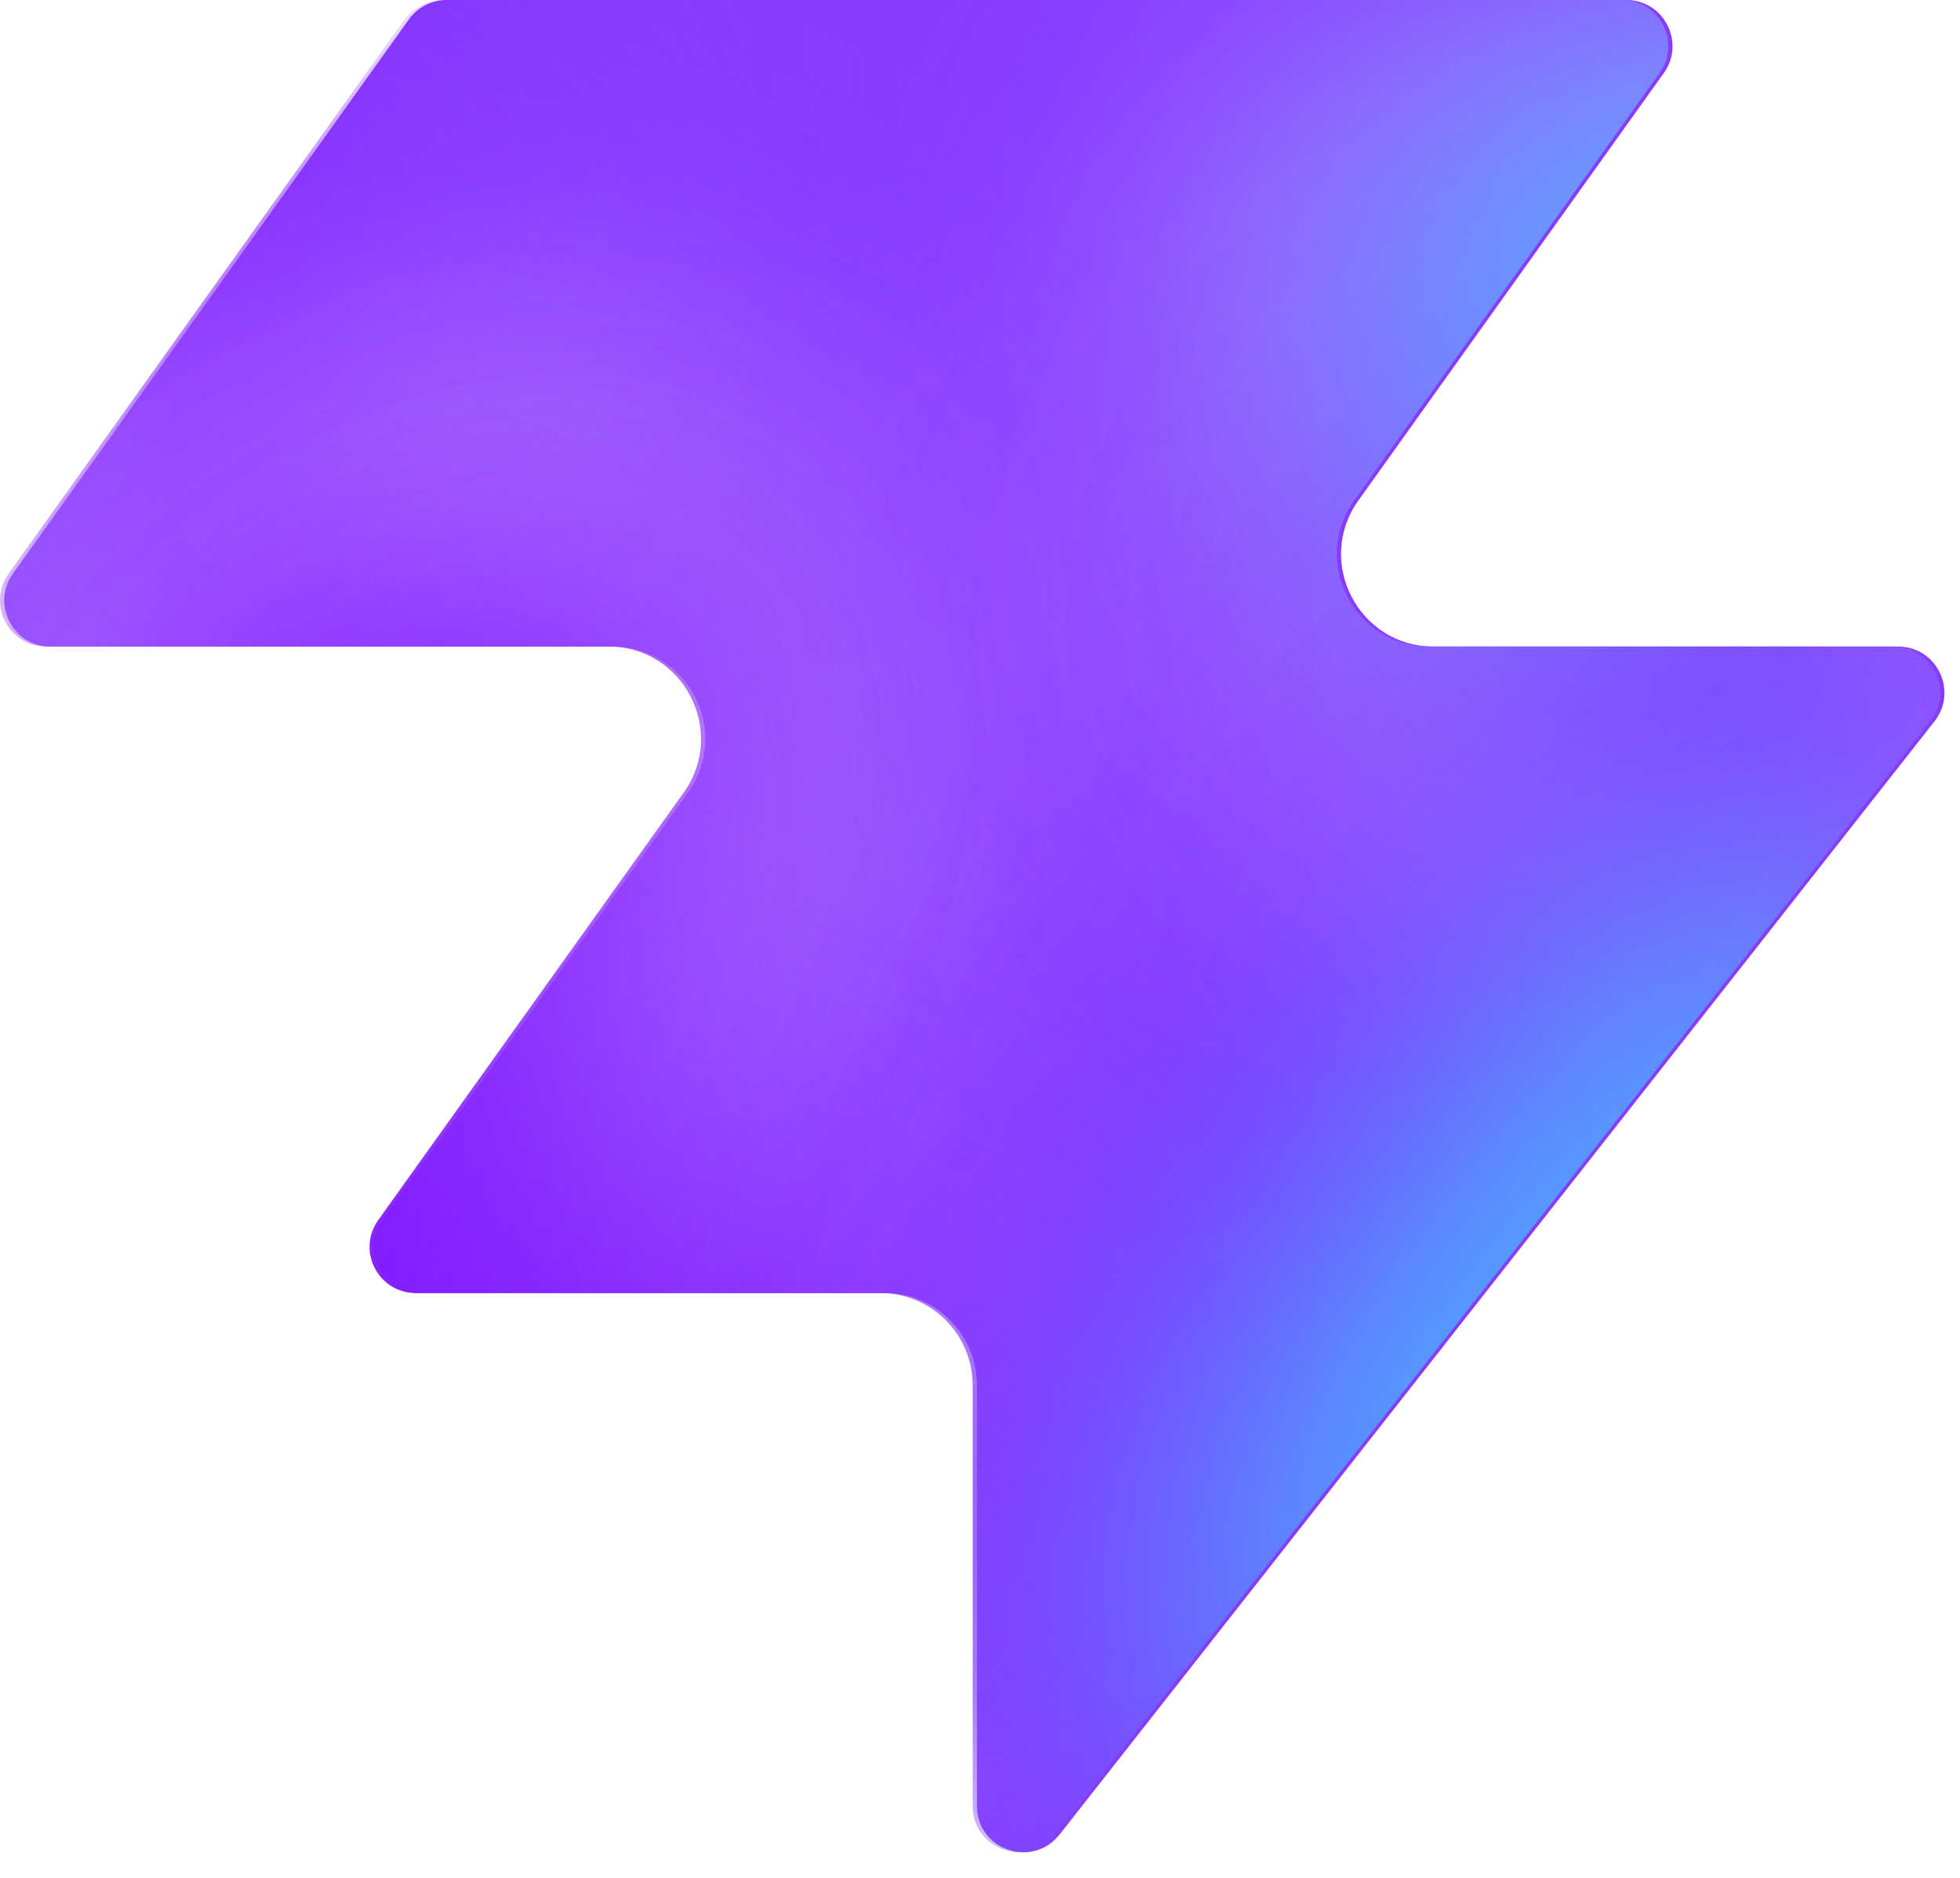
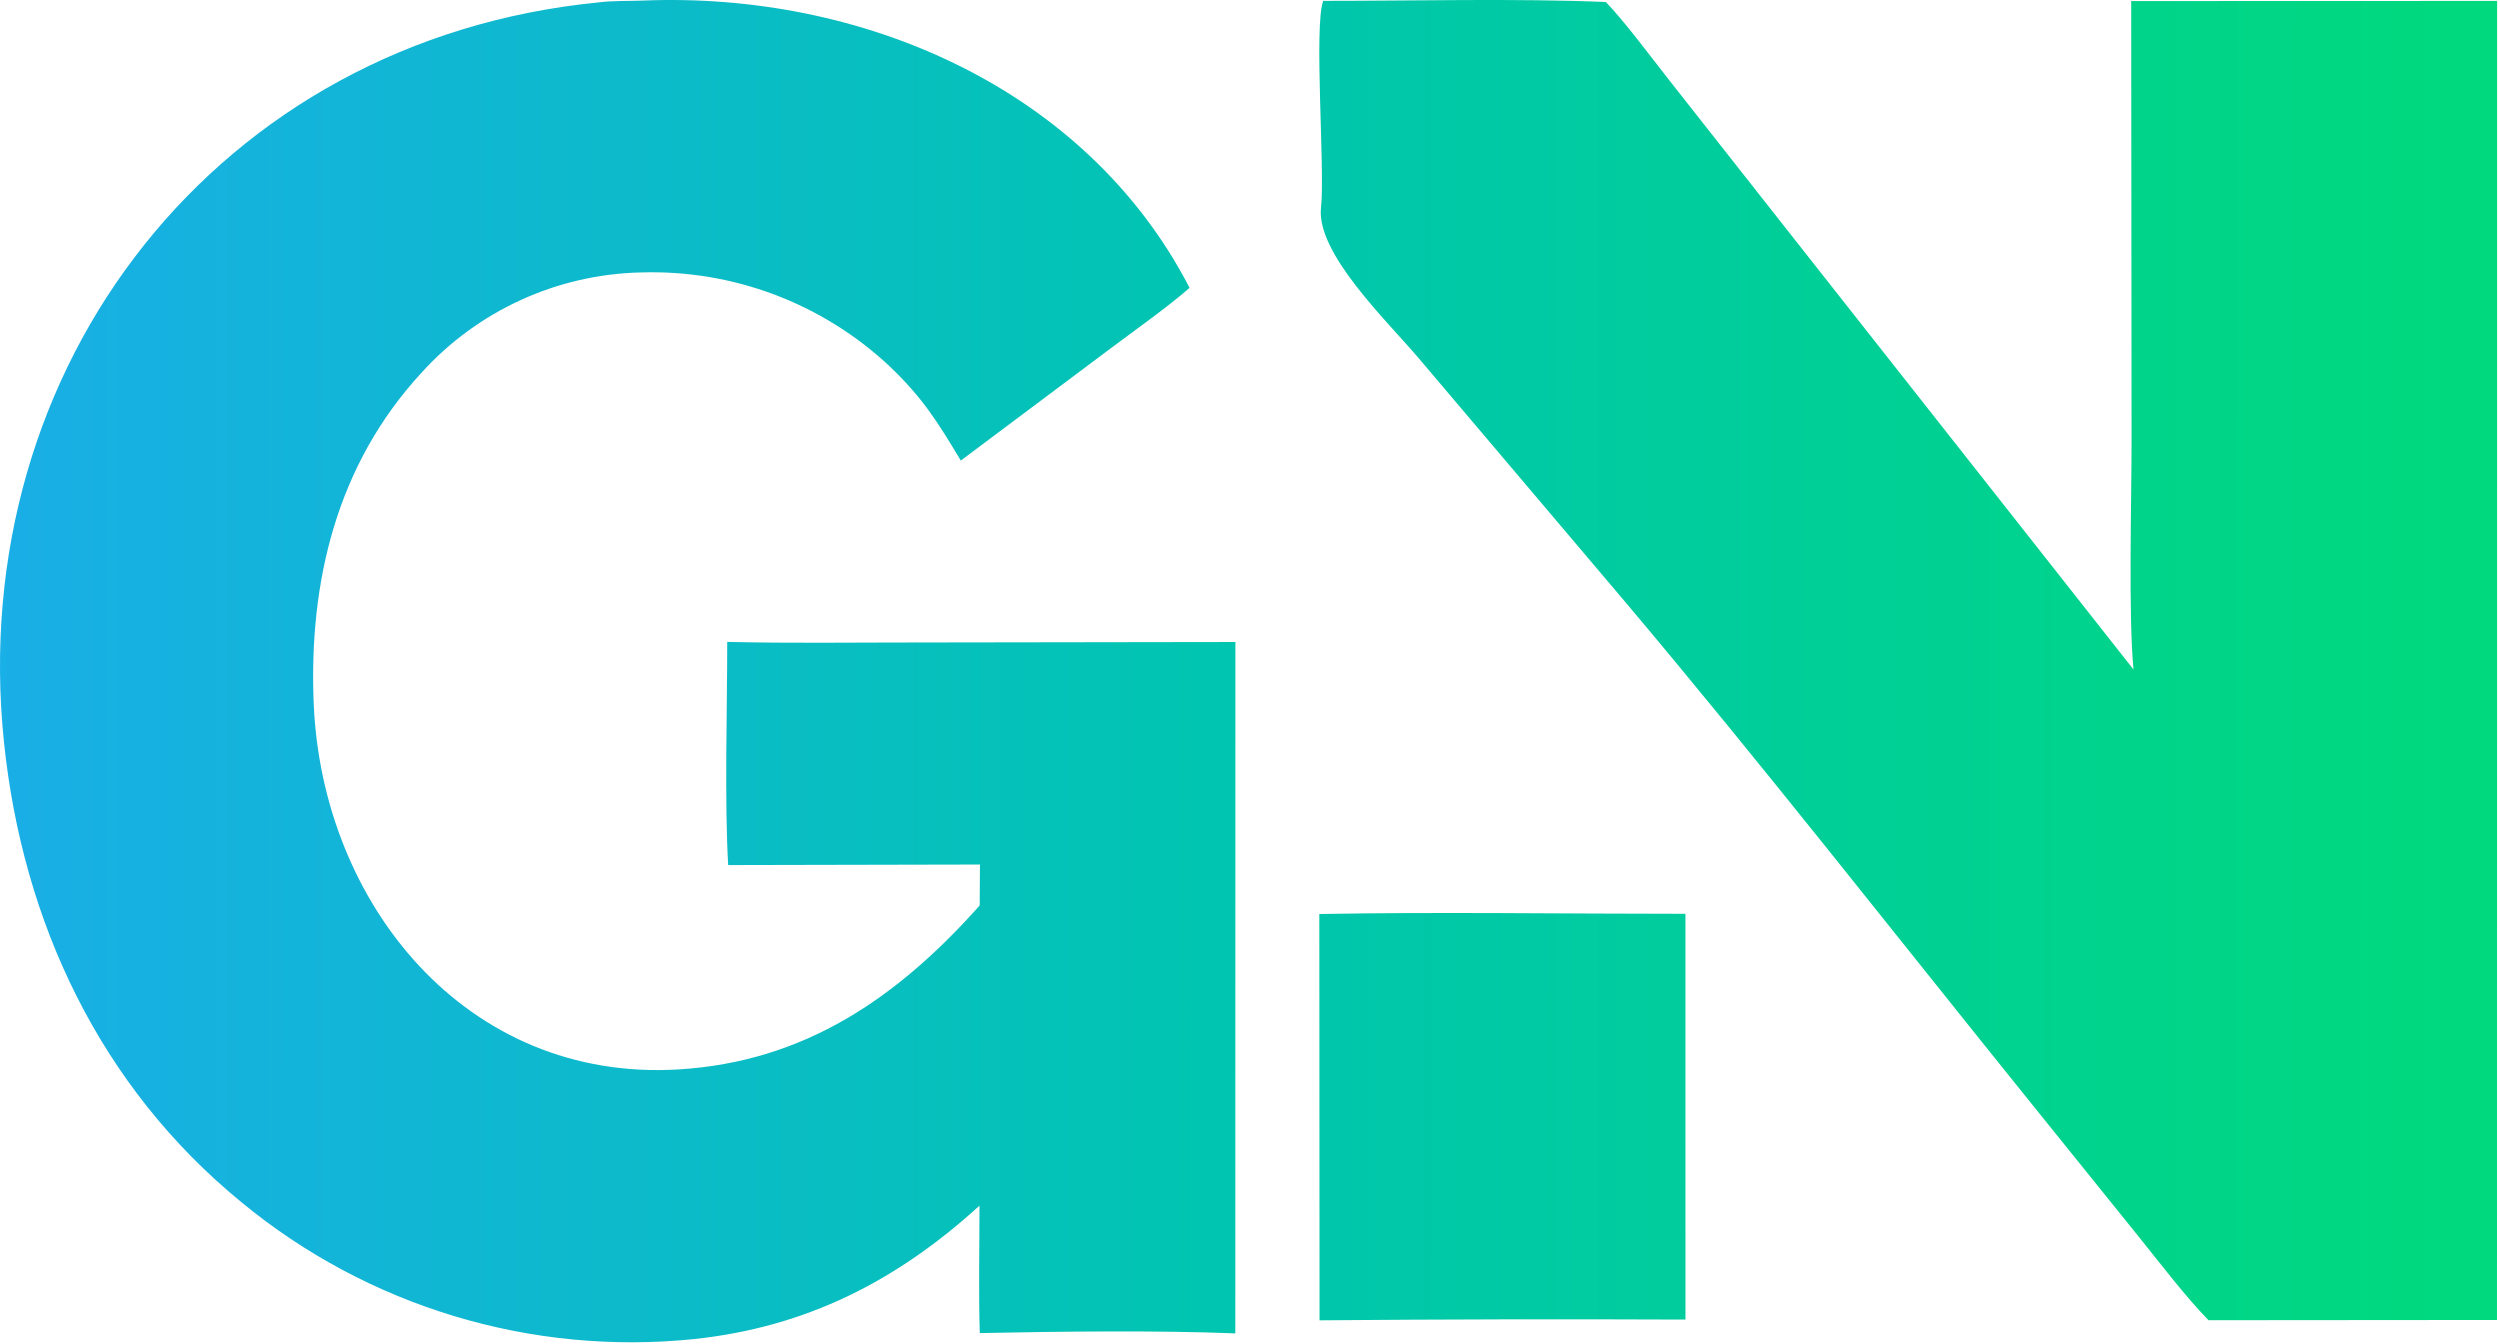
- <svg xmlns="http://www.w3.org/2000/svg" width="48" height="46" fill="none" viewBox="0 0 48 46">
-   <path fill="#863bff" d="M25.946 44.938c-.664.845-2.021.375-2.021-.698V33.937a2.26 2.26 0 0 0-2.262-2.262H10.287c-.92 0-1.456-1.04-.92-1.788l7.48-10.471c1.07-1.497 0-3.578-1.842-3.578H1.237c-.92 0-1.456-1.04-.92-1.788L10.013.474c.214-.297.556-.474.92-.474h28.894c.92 0 1.456 1.04.92 1.788l-7.48 10.471c-1.07 1.498 0 3.579 1.842 3.579h11.377c.943 0 1.473 1.088.89 1.83L25.947 44.94z" style="fill:#863bff;fill:color(display-p3 .525 .23 1);fill-opacity:1" />
-   <mask id="a" width="48" height="46" x="0" y="0" maskUnits="userSpaceOnUse" style="mask-type:alpha">
-     <path fill="#000" d="M25.842 44.938c-.664.844-2.021.375-2.021-.698V33.937a2.26 2.26 0 0 0-2.262-2.262H10.183c-.92 0-1.456-1.04-.92-1.788l7.48-10.471c1.07-1.498 0-3.579-1.842-3.579H1.133c-.92 0-1.456-1.04-.92-1.787L9.91.473c.214-.297.556-.474.92-.474h28.894c.92 0 1.456 1.04.92 1.788l-7.48 10.471c-1.07 1.498 0 3.578 1.842 3.578h11.377c.943 0 1.473 1.088.89 1.832L25.843 44.94z" style="fill:#000;fill-opacity:1" />
-   </mask>
-   <g mask="url(#a)">
-     <g filter="url(#b)">
-       <ellipse cx="5.508" cy="14.704" fill="#ede6ff" rx="5.508" ry="14.704" style="fill:#ede6ff;fill:color(display-p3 .927 .903 1);fill-opacity:1" transform="matrix(.00324 1 1 -.00324 -4.47 31.516)" />
-     </g>
-     <g filter="url(#c)">
-       <ellipse cx="10.399" cy="29.851" fill="#ede6ff" rx="10.399" ry="29.851" style="fill:#ede6ff;fill:color(display-p3 .927 .903 1);fill-opacity:1" transform="matrix(.00324 1 1 -.00324 -39.328 7.883)" />
-     </g>
-     <g filter="url(#d)">
-       <ellipse cx="5.508" cy="30.487" fill="#7e14ff" rx="5.508" ry="30.487" style="fill:#7e14ff;fill:color(display-p3 .492 .077 1);fill-opacity:1" transform="rotate(89.814 -25.913 -14.639)scale(1 -1)" />
-     </g>
-     <g filter="url(#e)">
-       <ellipse cx="5.508" cy="30.599" fill="#7e14ff" rx="5.508" ry="30.599" style="fill:#7e14ff;fill:color(display-p3 .492 .077 1);fill-opacity:1" transform="rotate(89.814 -32.644 -3.334)scale(1 -1)" />
-     </g>
-     <g filter="url(#f)">
-       <ellipse cx="5.508" cy="30.599" fill="#7e14ff" rx="5.508" ry="30.599" style="fill:#7e14ff;fill:color(display-p3 .492 .077 1);fill-opacity:1" transform="matrix(.00324 1 1 -.00324 -34.34 30.47)" />
-     </g>
-     <g filter="url(#g)">
-       <ellipse cx="14.072" cy="22.078" fill="#ede6ff" rx="14.072" ry="22.078" style="fill:#ede6ff;fill:color(display-p3 .927 .903 1);fill-opacity:1" transform="rotate(93.35 24.506 48.493)scale(-1 1)" />
-     </g>
-     <g filter="url(#h)">
-       <ellipse cx="3.47" cy="21.501" fill="#7e14ff" rx="3.47" ry="21.501" style="fill:#7e14ff;fill:color(display-p3 .492 .077 1);fill-opacity:1" transform="rotate(89.009 28.708 47.59)scale(-1 1)" />
-     </g>
-     <g filter="url(#i)">
-       <ellipse cx="3.47" cy="21.501" fill="#7e14ff" rx="3.47" ry="21.501" style="fill:#7e14ff;fill:color(display-p3 .492 .077 1);fill-opacity:1" transform="rotate(89.009 28.708 47.59)scale(-1 1)" />
-     </g>
-     <g filter="url(#j)">
-       <ellipse cx=".387" cy="8.972" fill="#7e14ff" rx="4.407" ry="29.108" style="fill:#7e14ff;fill:color(display-p3 .492 .077 1);fill-opacity:1" transform="rotate(39.51 .387 8.972)" />
-     </g>
-     <g filter="url(#k)">
-       <ellipse cx="47.523" cy="-6.092" fill="#7e14ff" rx="4.407" ry="29.108" style="fill:#7e14ff;fill:color(display-p3 .492 .077 1);fill-opacity:1" transform="rotate(37.892 47.523 -6.092)" />
-     </g>
-     <g filter="url(#l)">
-       <ellipse cx="41.412" cy="6.333" fill="#47bfff" rx="5.971" ry="9.665" style="fill:#47bfff;fill:color(display-p3 .28 .748 1);fill-opacity:1" transform="rotate(37.892 41.412 6.333)" />
-     </g>
-     <g filter="url(#m)">
-       <ellipse cx="-1.879" cy="38.332" fill="#7e14ff" rx="4.407" ry="29.108" style="fill:#7e14ff;fill:color(display-p3 .492 .077 1);fill-opacity:1" transform="rotate(37.892 -1.88 38.332)" />
-     </g>
-     <g filter="url(#n)">
-       <ellipse cx="-1.879" cy="38.332" fill="#7e14ff" rx="4.407" ry="29.108" style="fill:#7e14ff;fill:color(display-p3 .492 .077 1);fill-opacity:1" transform="rotate(37.892 -1.88 38.332)" />
-     </g>
-     <g filter="url(#o)">
-       <ellipse cx="35.651" cy="29.907" fill="#7e14ff" rx="4.407" ry="29.108" style="fill:#7e14ff;fill:color(display-p3 .492 .077 1);fill-opacity:1" transform="rotate(37.892 35.651 29.907)" />
-     </g>
-     <g filter="url(#p)">
-       <ellipse cx="38.418" cy="32.4" fill="#47bfff" rx="5.971" ry="15.297" style="fill:#47bfff;fill:color(display-p3 .28 .748 1);fill-opacity:1" transform="rotate(37.892 38.418 32.4)" />
-     </g>
-   </g>
+ <svg xmlns="http://www.w3.org/2000/svg" width="523" height="281" viewBox="0 0 523 281" fill="none">
+   <path d="M134.498 0.12C179.956 -1.746 227.133 18.199 248.858 60.213C244.557 64.032 237.19 69.245 232.35 72.877L200.999 96.353C196.144 88.231 192.984 83.173 185.995 76.522C171.949 63.41 153.285 56.39 134.08 56.995C116.516 57.387 99.891 65 88.119 78.04C70.503 97.172 64.592 121.555 65.622 147.058C67.318 189.069 97.55 226.428 142.009 223.721C168.34 222.115 187.758 208.728 204.951 189.423L205.009 180.858L152.334 180.972C151.55 167.534 152.144 148.065 152.134 134.282C164.959 134.603 178.47 134.402 191.344 134.408L258.445 134.308L258.428 278.942C241.798 278.287 221.683 278.54 204.973 278.88C204.693 270.436 204.914 260.764 204.908 252.226C187.579 267.992 168.701 277.639 145.149 280.139C111.053 283.633 76.978 273.325 50.532 251.526C20.906 227.297 4.726 192.879 0.826 155.219C-7.334 76.421 45.759 8.292 125.226 0.504C128.016 0.119 131.608 0.239 134.498 0.12ZM276 191.212C300.904 190.758 327.569 191.174 352.592 191.168L352.599 276.054C327.084 275.94 301.565 275.998 276.047 276.212L276 191.212ZM276.809 0.181C295.697 0.186 317.286 -0.36 335.944 0.42C339.872 4.496 345.485 12.055 349.099 16.646L372.365 46.195L446.327 140.06C445.25 128.7 445.924 104.731 445.924 92.282L445.847 0.222L522.397 0.197L522.39 136.245L522.372 276.139L462.024 276.189C457.365 271.442 451.874 264.25 447.58 258.917L424.81 230.664C396.922 196.095 368.248 159.391 339.747 125.63L296.935 75.105C290.084 67.022 275.322 52.973 276.355 43.452C277.22 35.479 274.827 5.606 276.809 0.181Z" fill="url(#paint0_linear_157_33)" />
  <defs>
-     <filter id="b" width="60.045" height="41.654" x="-19.77" y="16.149" color-interpolation-filters="sRGB" filterUnits="userSpaceOnUse">
-       <feFlood flood-opacity="0" result="BackgroundImageFix" />
-       <feBlend in="SourceGraphic" in2="BackgroundImageFix" result="shape" />
-       <feGaussianBlur result="effect1_foregroundBlur_2002_17158" stdDeviation="7.659" />
-     </filter>
-     <filter id="c" width="90.34" height="51.437" x="-54.613" y="-7.533" color-interpolation-filters="sRGB" filterUnits="userSpaceOnUse">
-       <feFlood flood-opacity="0" result="BackgroundImageFix" />
-       <feBlend in="SourceGraphic" in2="BackgroundImageFix" result="shape" />
-       <feGaussianBlur result="effect1_foregroundBlur_2002_17158" stdDeviation="7.659" />
-     </filter>
-     <filter id="d" width="79.355" height="29.4" x="-49.64" y="2.03" color-interpolation-filters="sRGB" filterUnits="userSpaceOnUse">
-       <feFlood flood-opacity="0" result="BackgroundImageFix" />
-       <feBlend in="SourceGraphic" in2="BackgroundImageFix" result="shape" />
-       <feGaussianBlur result="effect1_foregroundBlur_2002_17158" stdDeviation="4.596" />
-     </filter>
-     <filter id="e" width="79.579" height="29.4" x="-45.045" y="20.029" color-interpolation-filters="sRGB" filterUnits="userSpaceOnUse">
-       <feFlood flood-opacity="0" result="BackgroundImageFix" />
-       <feBlend in="SourceGraphic" in2="BackgroundImageFix" result="shape" />
-       <feGaussianBlur result="effect1_foregroundBlur_2002_17158" stdDeviation="4.596" />
-     </filter>
-     <filter id="f" width="79.579" height="29.4" x="-43.513" y="21.178" color-interpolation-filters="sRGB" filterUnits="userSpaceOnUse">
-       <feFlood flood-opacity="0" result="BackgroundImageFix" />
-       <feBlend in="SourceGraphic" in2="BackgroundImageFix" result="shape" />
-       <feGaussianBlur result="effect1_foregroundBlur_2002_17158" stdDeviation="4.596" />
-     </filter>
-     <filter id="g" width="74.749" height="58.852" x="15.756" y="-17.901" color-interpolation-filters="sRGB" filterUnits="userSpaceOnUse">
-       <feFlood flood-opacity="0" result="BackgroundImageFix" />
-       <feBlend in="SourceGraphic" in2="BackgroundImageFix" result="shape" />
-       <feGaussianBlur result="effect1_foregroundBlur_2002_17158" stdDeviation="7.659" />
-     </filter>
-     <filter id="h" width="61.377" height="25.362" x="23.548" y="2.284" color-interpolation-filters="sRGB" filterUnits="userSpaceOnUse">
-       <feFlood flood-opacity="0" result="BackgroundImageFix" />
-       <feBlend in="SourceGraphic" in2="BackgroundImageFix" result="shape" />
-       <feGaussianBlur result="effect1_foregroundBlur_2002_17158" stdDeviation="4.596" />
-     </filter>
-     <filter id="i" width="61.377" height="25.362" x="23.548" y="2.284" color-interpolation-filters="sRGB" filterUnits="userSpaceOnUse">
-       <feFlood flood-opacity="0" result="BackgroundImageFix" />
-       <feBlend in="SourceGraphic" in2="BackgroundImageFix" result="shape" />
-       <feGaussianBlur result="effect1_foregroundBlur_2002_17158" stdDeviation="4.596" />
-     </filter>
-     <filter id="j" width="56.045" height="63.649" x="-27.636" y="-22.853" color-interpolation-filters="sRGB" filterUnits="userSpaceOnUse">
-       <feFlood flood-opacity="0" result="BackgroundImageFix" />
-       <feBlend in="SourceGraphic" in2="BackgroundImageFix" result="shape" />
-       <feGaussianBlur result="effect1_foregroundBlur_2002_17158" stdDeviation="4.596" />
-     </filter>
-     <filter id="k" width="54.814" height="64.646" x="20.116" y="-38.415" color-interpolation-filters="sRGB" filterUnits="userSpaceOnUse">
-       <feFlood flood-opacity="0" result="BackgroundImageFix" />
-       <feBlend in="SourceGraphic" in2="BackgroundImageFix" result="shape" />
-       <feGaussianBlur result="effect1_foregroundBlur_2002_17158" stdDeviation="4.596" />
-     </filter>
-     <filter id="l" width="33.541" height="35.313" x="24.641" y="-11.323" color-interpolation-filters="sRGB" filterUnits="userSpaceOnUse">
-       <feFlood flood-opacity="0" result="BackgroundImageFix" />
-       <feBlend in="SourceGraphic" in2="BackgroundImageFix" result="shape" />
-       <feGaussianBlur result="effect1_foregroundBlur_2002_17158" stdDeviation="4.596" />
-     </filter>
-     <filter id="m" width="54.814" height="64.646" x="-29.286" y="6.009" color-interpolation-filters="sRGB" filterUnits="userSpaceOnUse">
-       <feFlood flood-opacity="0" result="BackgroundImageFix" />
-       <feBlend in="SourceGraphic" in2="BackgroundImageFix" result="shape" />
-       <feGaussianBlur result="effect1_foregroundBlur_2002_17158" stdDeviation="4.596" />
-     </filter>
-     <filter id="n" width="54.814" height="64.646" x="-29.286" y="6.009" color-interpolation-filters="sRGB" filterUnits="userSpaceOnUse">
-       <feFlood flood-opacity="0" result="BackgroundImageFix" />
-       <feBlend in="SourceGraphic" in2="BackgroundImageFix" result="shape" />
-       <feGaussianBlur result="effect1_foregroundBlur_2002_17158" stdDeviation="4.596" />
-     </filter>
-     <filter id="o" width="54.814" height="64.646" x="8.244" y="-2.416" color-interpolation-filters="sRGB" filterUnits="userSpaceOnUse">
-       <feFlood flood-opacity="0" result="BackgroundImageFix" />
-       <feBlend in="SourceGraphic" in2="BackgroundImageFix" result="shape" />
-       <feGaussianBlur result="effect1_foregroundBlur_2002_17158" stdDeviation="4.596" />
-     </filter>
-     <filter id="p" width="39.409" height="43.623" x="18.713" y="10.588" color-interpolation-filters="sRGB" filterUnits="userSpaceOnUse">
-       <feFlood flood-opacity="0" result="BackgroundImageFix" />
-       <feBlend in="SourceGraphic" in2="BackgroundImageFix" result="shape" />
-       <feGaussianBlur result="effect1_foregroundBlur_2002_17158" stdDeviation="4.596" />
-     </filter>
+     <linearGradient id="paint0_linear_157_33" x1="-5.803" y1="149.85" x2="513.5" y2="150" gradientUnits="userSpaceOnUse">
+       <stop stop-color="#1AAEE8" />
+       <stop offset="0.5" stop-color="#00C5B0" />
+       <stop offset="1" stop-color="#00D97E" />
+     </linearGradient>
  </defs>
</svg>
